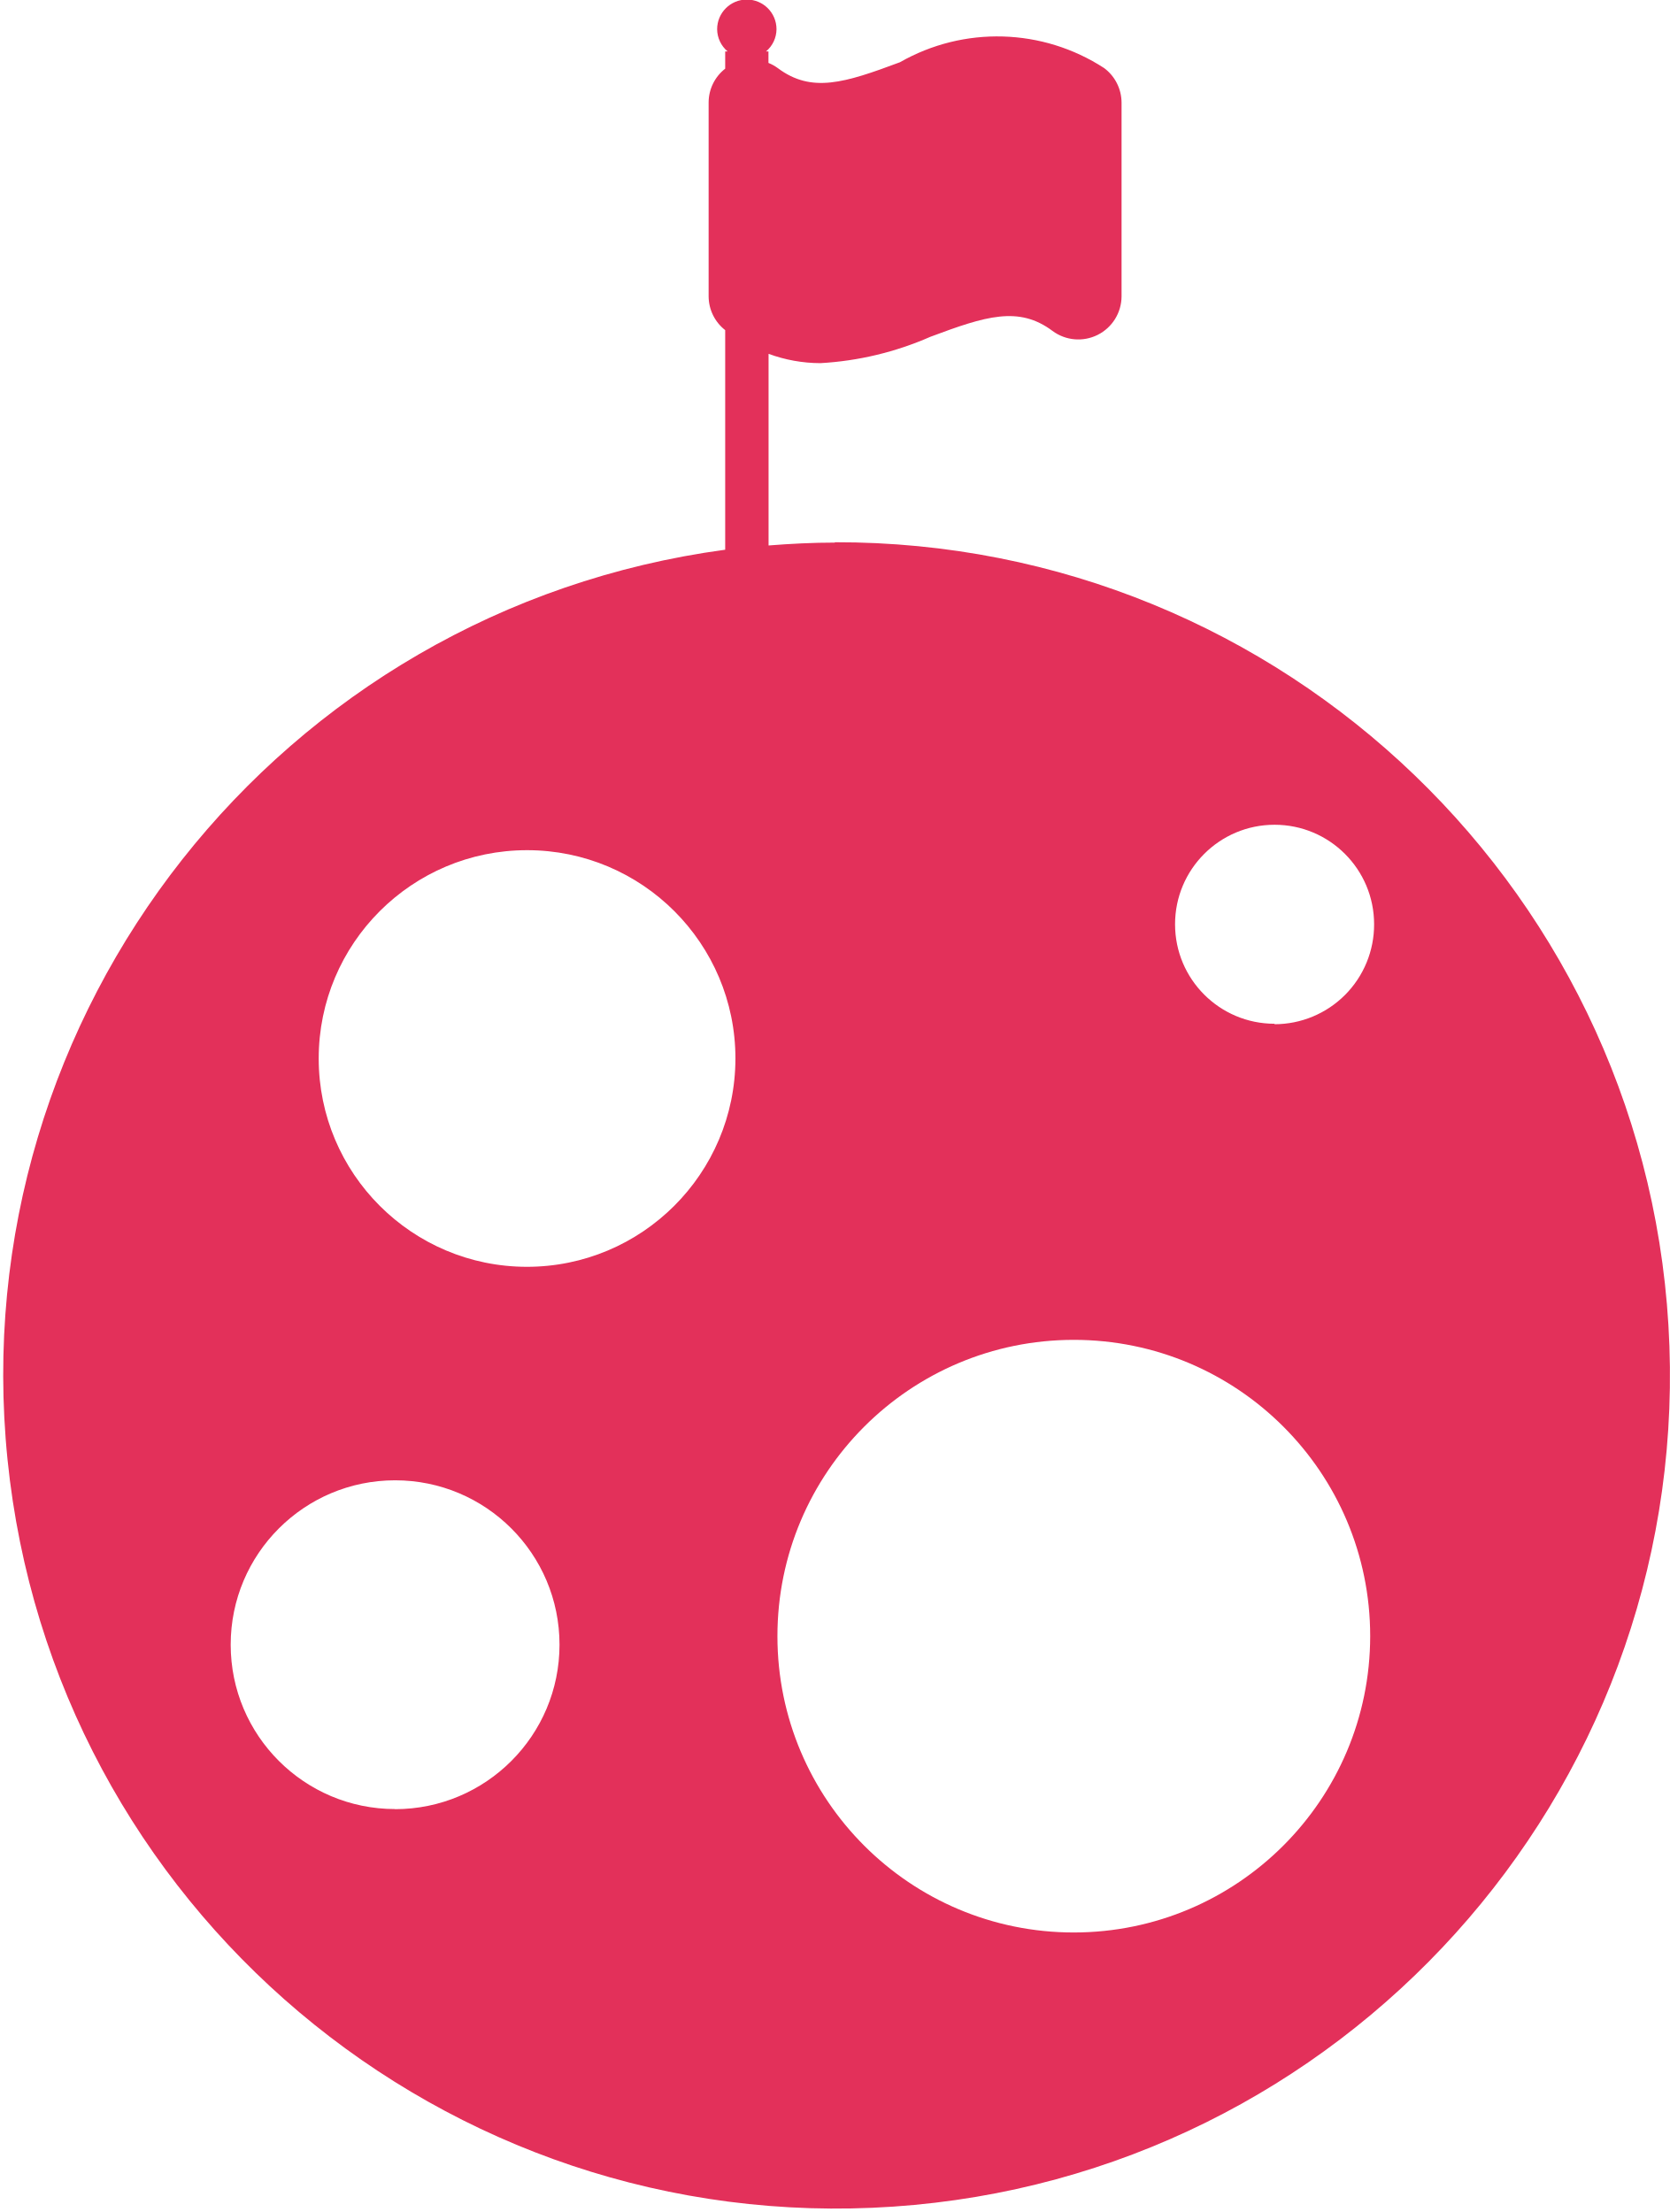
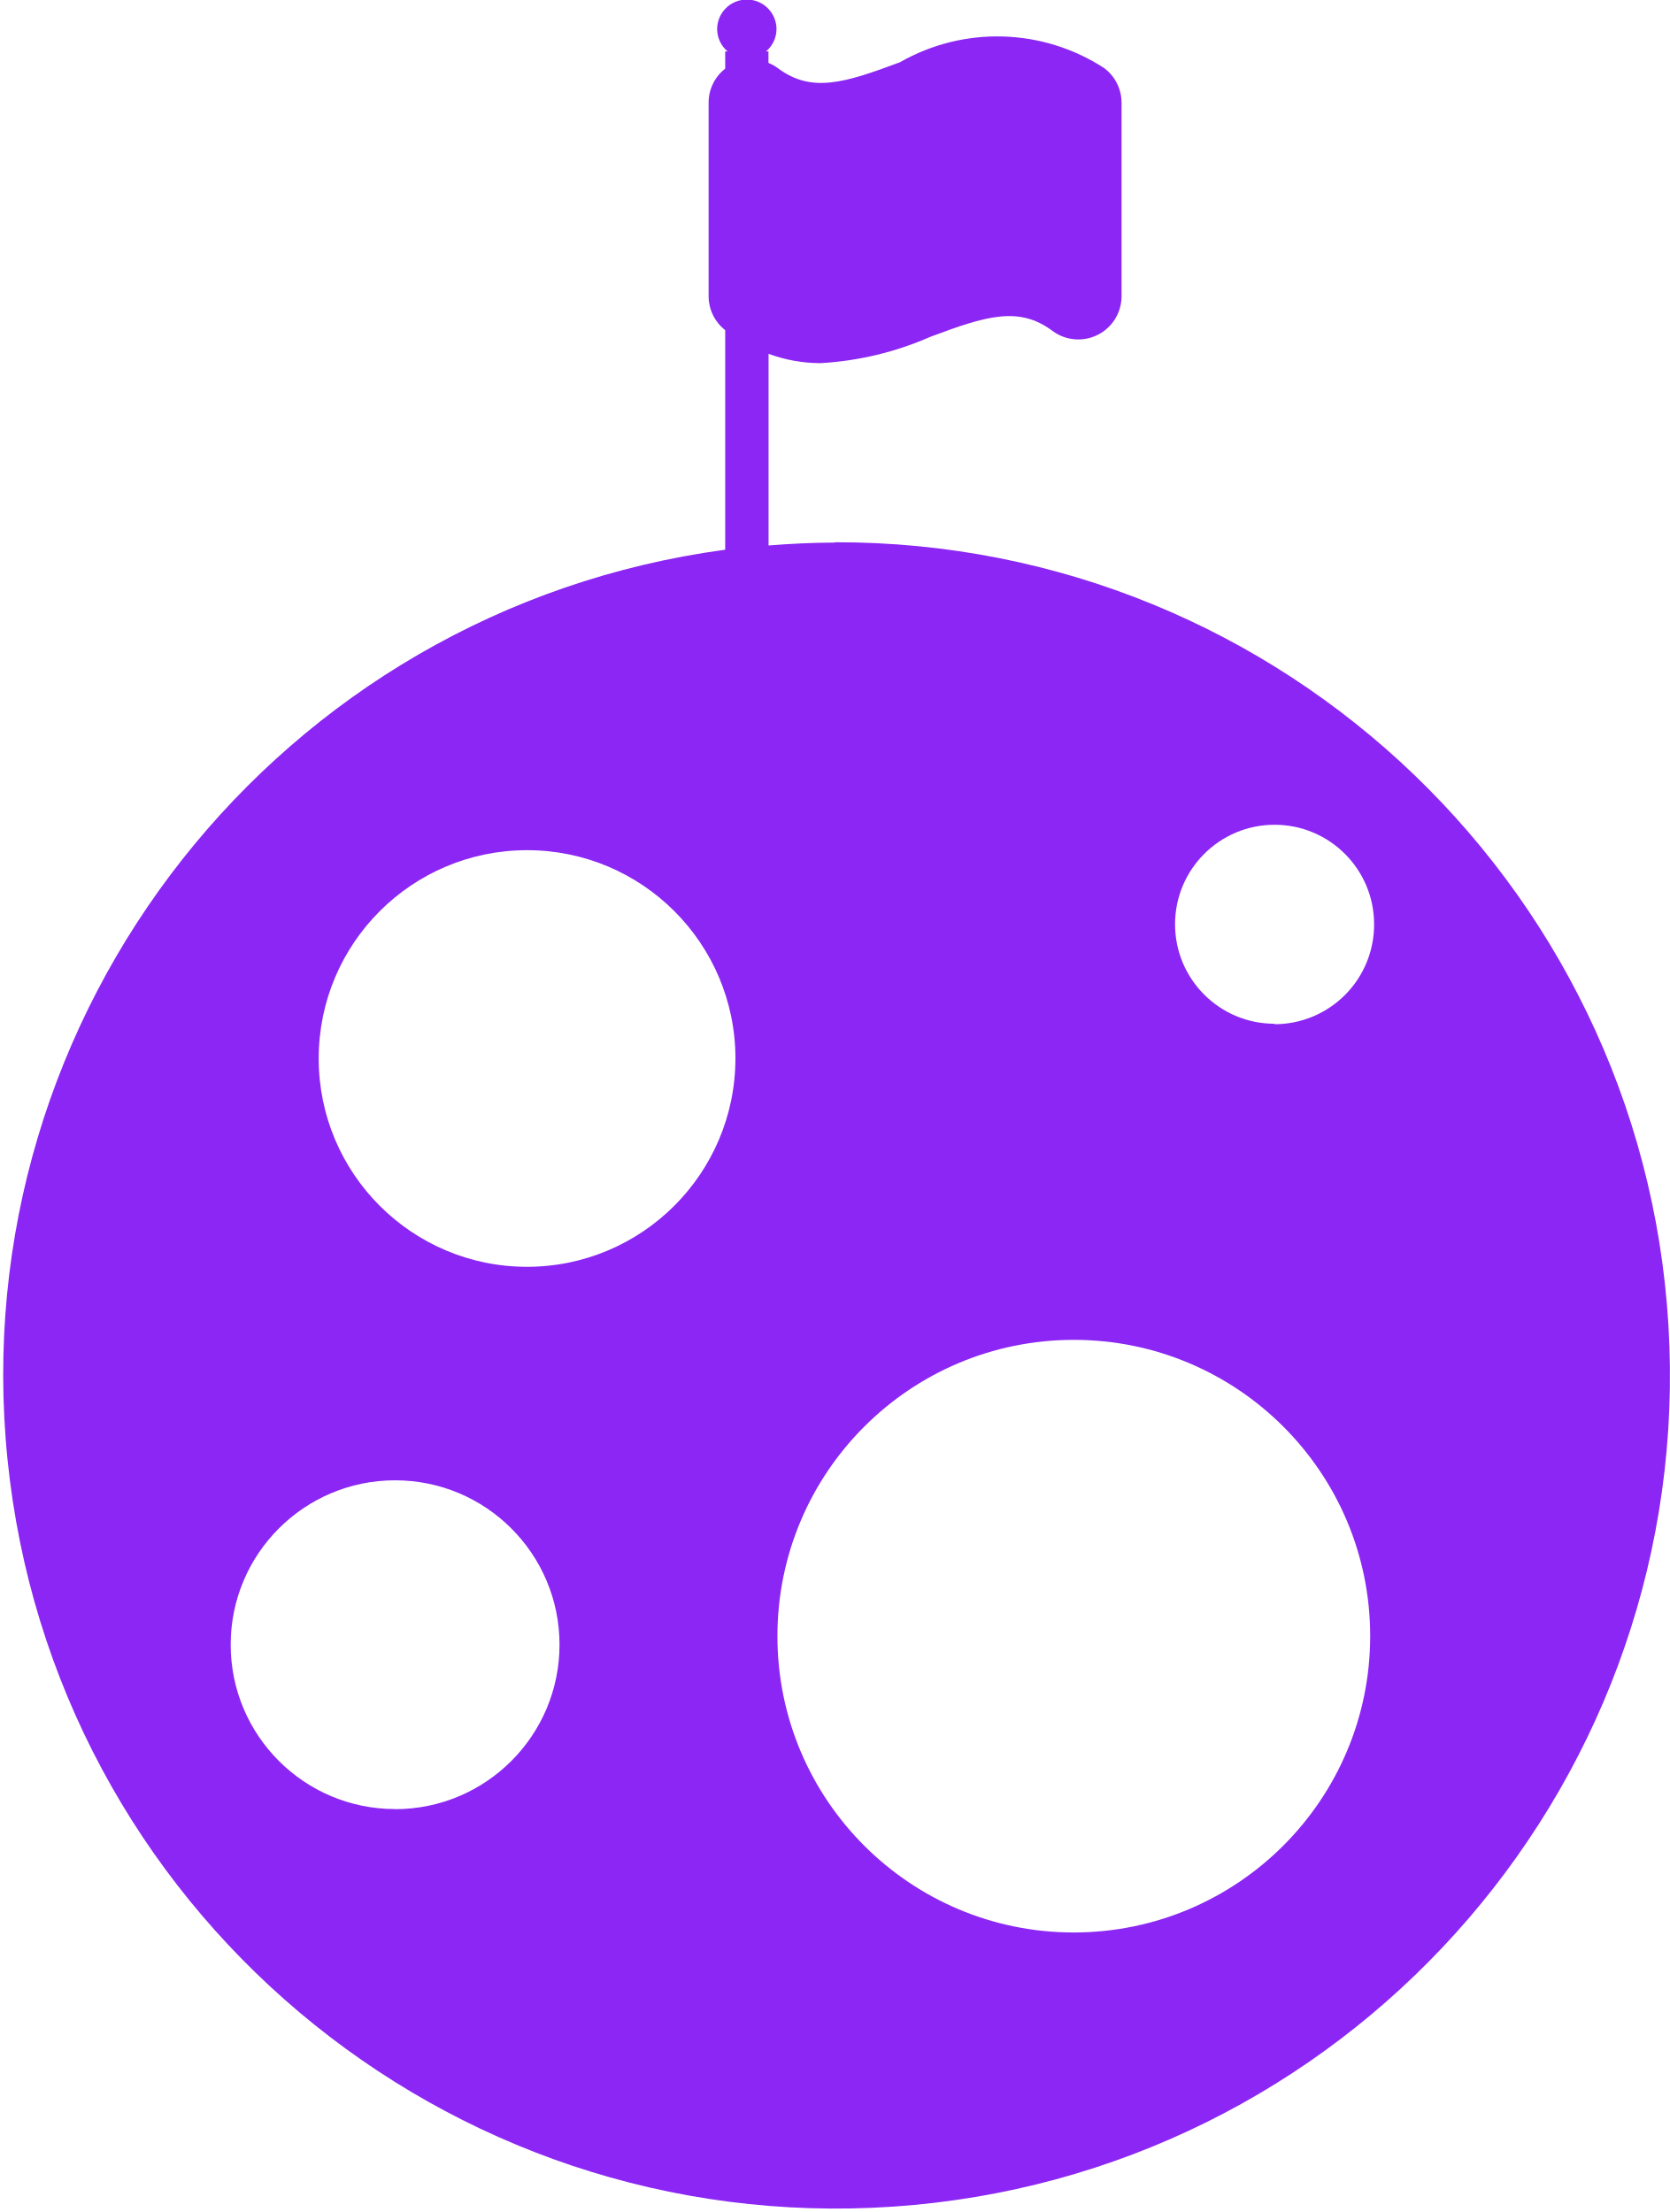
<svg xmlns="http://www.w3.org/2000/svg" width="14.512" height="19.23" viewBox="0 0 14.512 19.23">
  <g id="Gruppe_912" data-name="Gruppe 912" transform="translate(-1601.423 -724.324)">
-     <path id="Pfad_849" data-name="Pfad 849" d="M1608.679,729.041c-.194,0-.386.01-.576.025V727.4a1.312,1.312,0,0,0,.45.081,2.76,2.76,0,0,0,.956-.229c.481-.18.768-.271,1.062-.051a.376.376,0,0,0,.6-.3v-1.685a.376.376,0,0,0-.151-.3,1.705,1.705,0,0,0-1.775-.051c-.482.18-.768.271-1.062.051a.367.367,0,0,0-.081-.045v-.1h-.021a.255.255,0,0,0,.091-.193.258.258,0,1,0-.516,0,.255.255,0,0,0,.091.193h-.021v.15a.373.373,0,0,0-.144.292V726.9a.374.374,0,0,0,.144.294v1.909a7.243,7.243,0,1,0,.952-.065Zm-3.822,11.01a1.429,1.429,0,1,1,1.429-1.429A1.43,1.43,0,0,1,1604.857,740.052Zm1.147-4.714a1.811,1.811,0,1,1,1.811-1.811A1.813,1.813,0,0,1,1606,735.337Zm4.753,5.787a2.576,2.576,0,1,1,2.575-2.576A2.578,2.578,0,0,1,1610.757,741.124Zm1.744-7.9a.865.865,0,1,1,.865-.865A.866.866,0,0,1,1612.5,733.228Z" transform="translate(0)" fill="#e3305a" />
+     <path id="Pfad_849" data-name="Pfad 849" d="M1608.679,729.041c-.194,0-.386.01-.576.025V727.4a1.312,1.312,0,0,0,.45.081,2.76,2.76,0,0,0,.956-.229c.481-.18.768-.271,1.062-.051a.376.376,0,0,0,.6-.3v-1.685a.376.376,0,0,0-.151-.3,1.705,1.705,0,0,0-1.775-.051c-.482.18-.768.271-1.062.051a.367.367,0,0,0-.081-.045v-.1h-.021a.255.255,0,0,0,.091-.193.258.258,0,1,0-.516,0,.255.255,0,0,0,.091.193h-.021v.15a.373.373,0,0,0-.144.292V726.9a.374.374,0,0,0,.144.294v1.909a7.243,7.243,0,1,0,.952-.065Zm-3.822,11.01a1.429,1.429,0,1,1,1.429-1.429A1.43,1.43,0,0,1,1604.857,740.052Zm1.147-4.714a1.811,1.811,0,1,1,1.811-1.811A1.813,1.813,0,0,1,1606,735.337Zm4.753,5.787a2.576,2.576,0,1,1,2.575-2.576A2.578,2.578,0,0,1,1610.757,741.124Zm1.744-7.9a.865.865,0,1,1,.865-.865A.866.866,0,0,1,1612.5,733.228Z" transform="translate(0)" fill="#8b26f4" />
  </g>
</svg>
